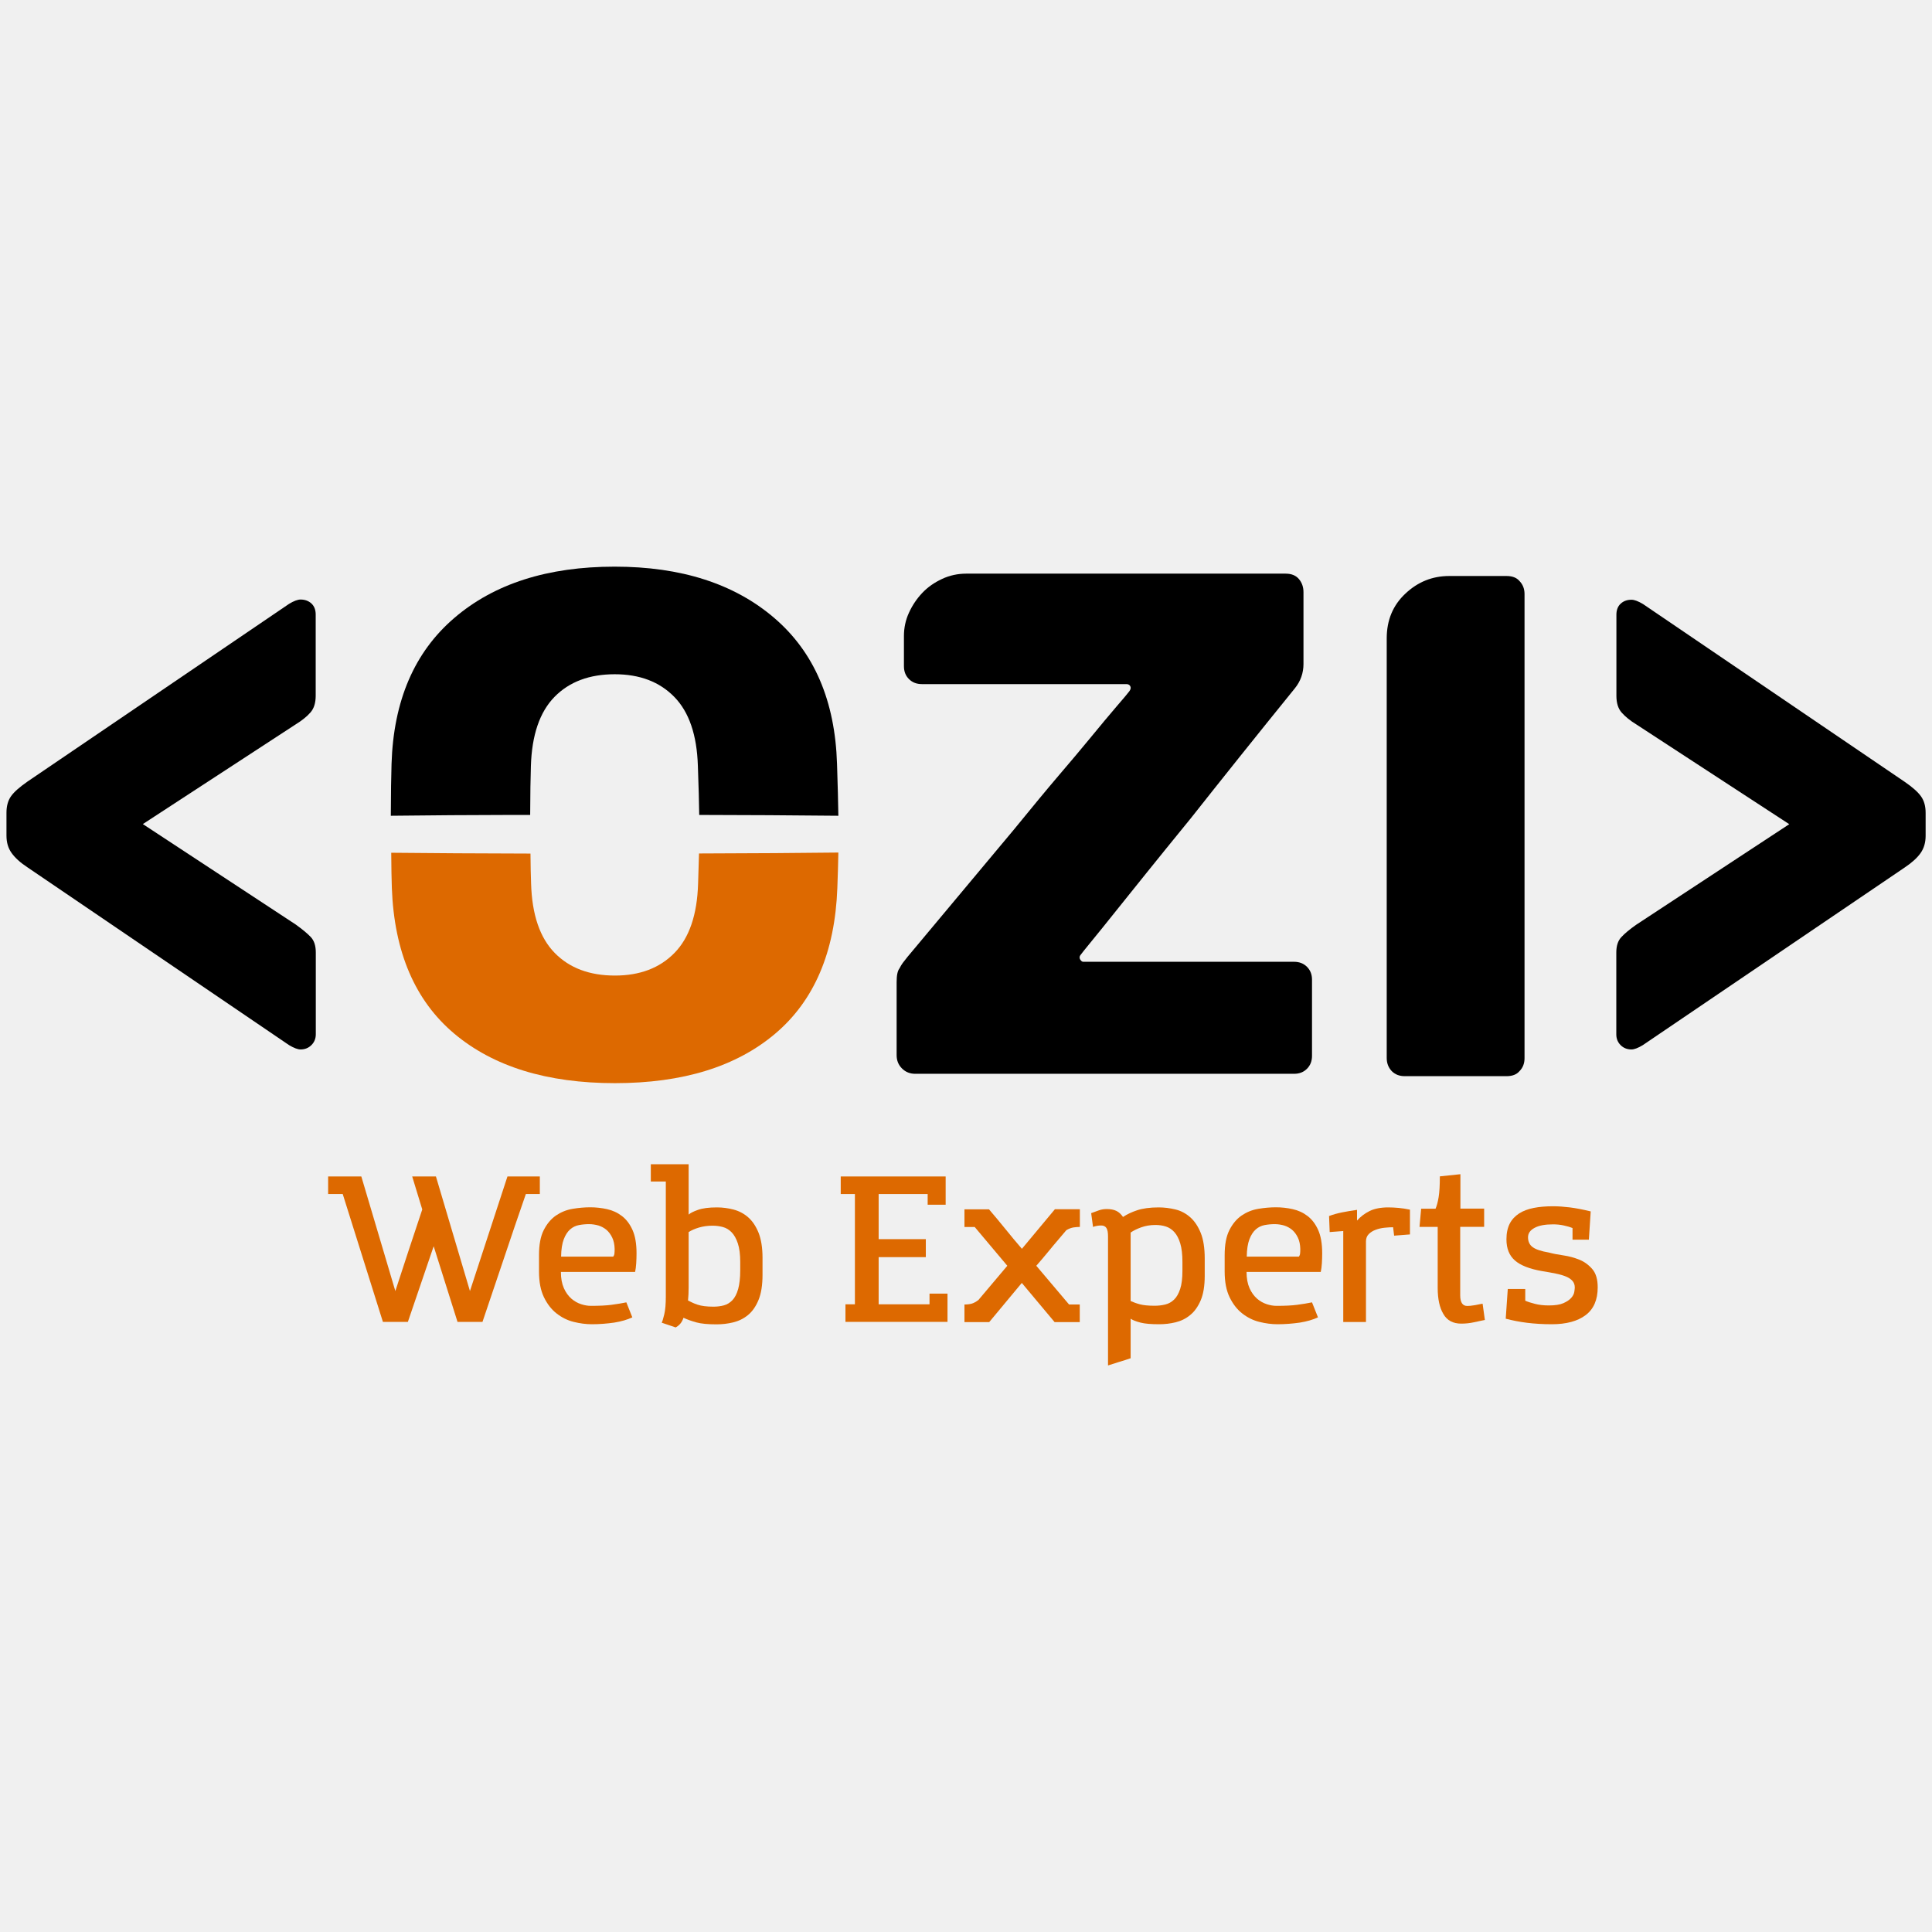
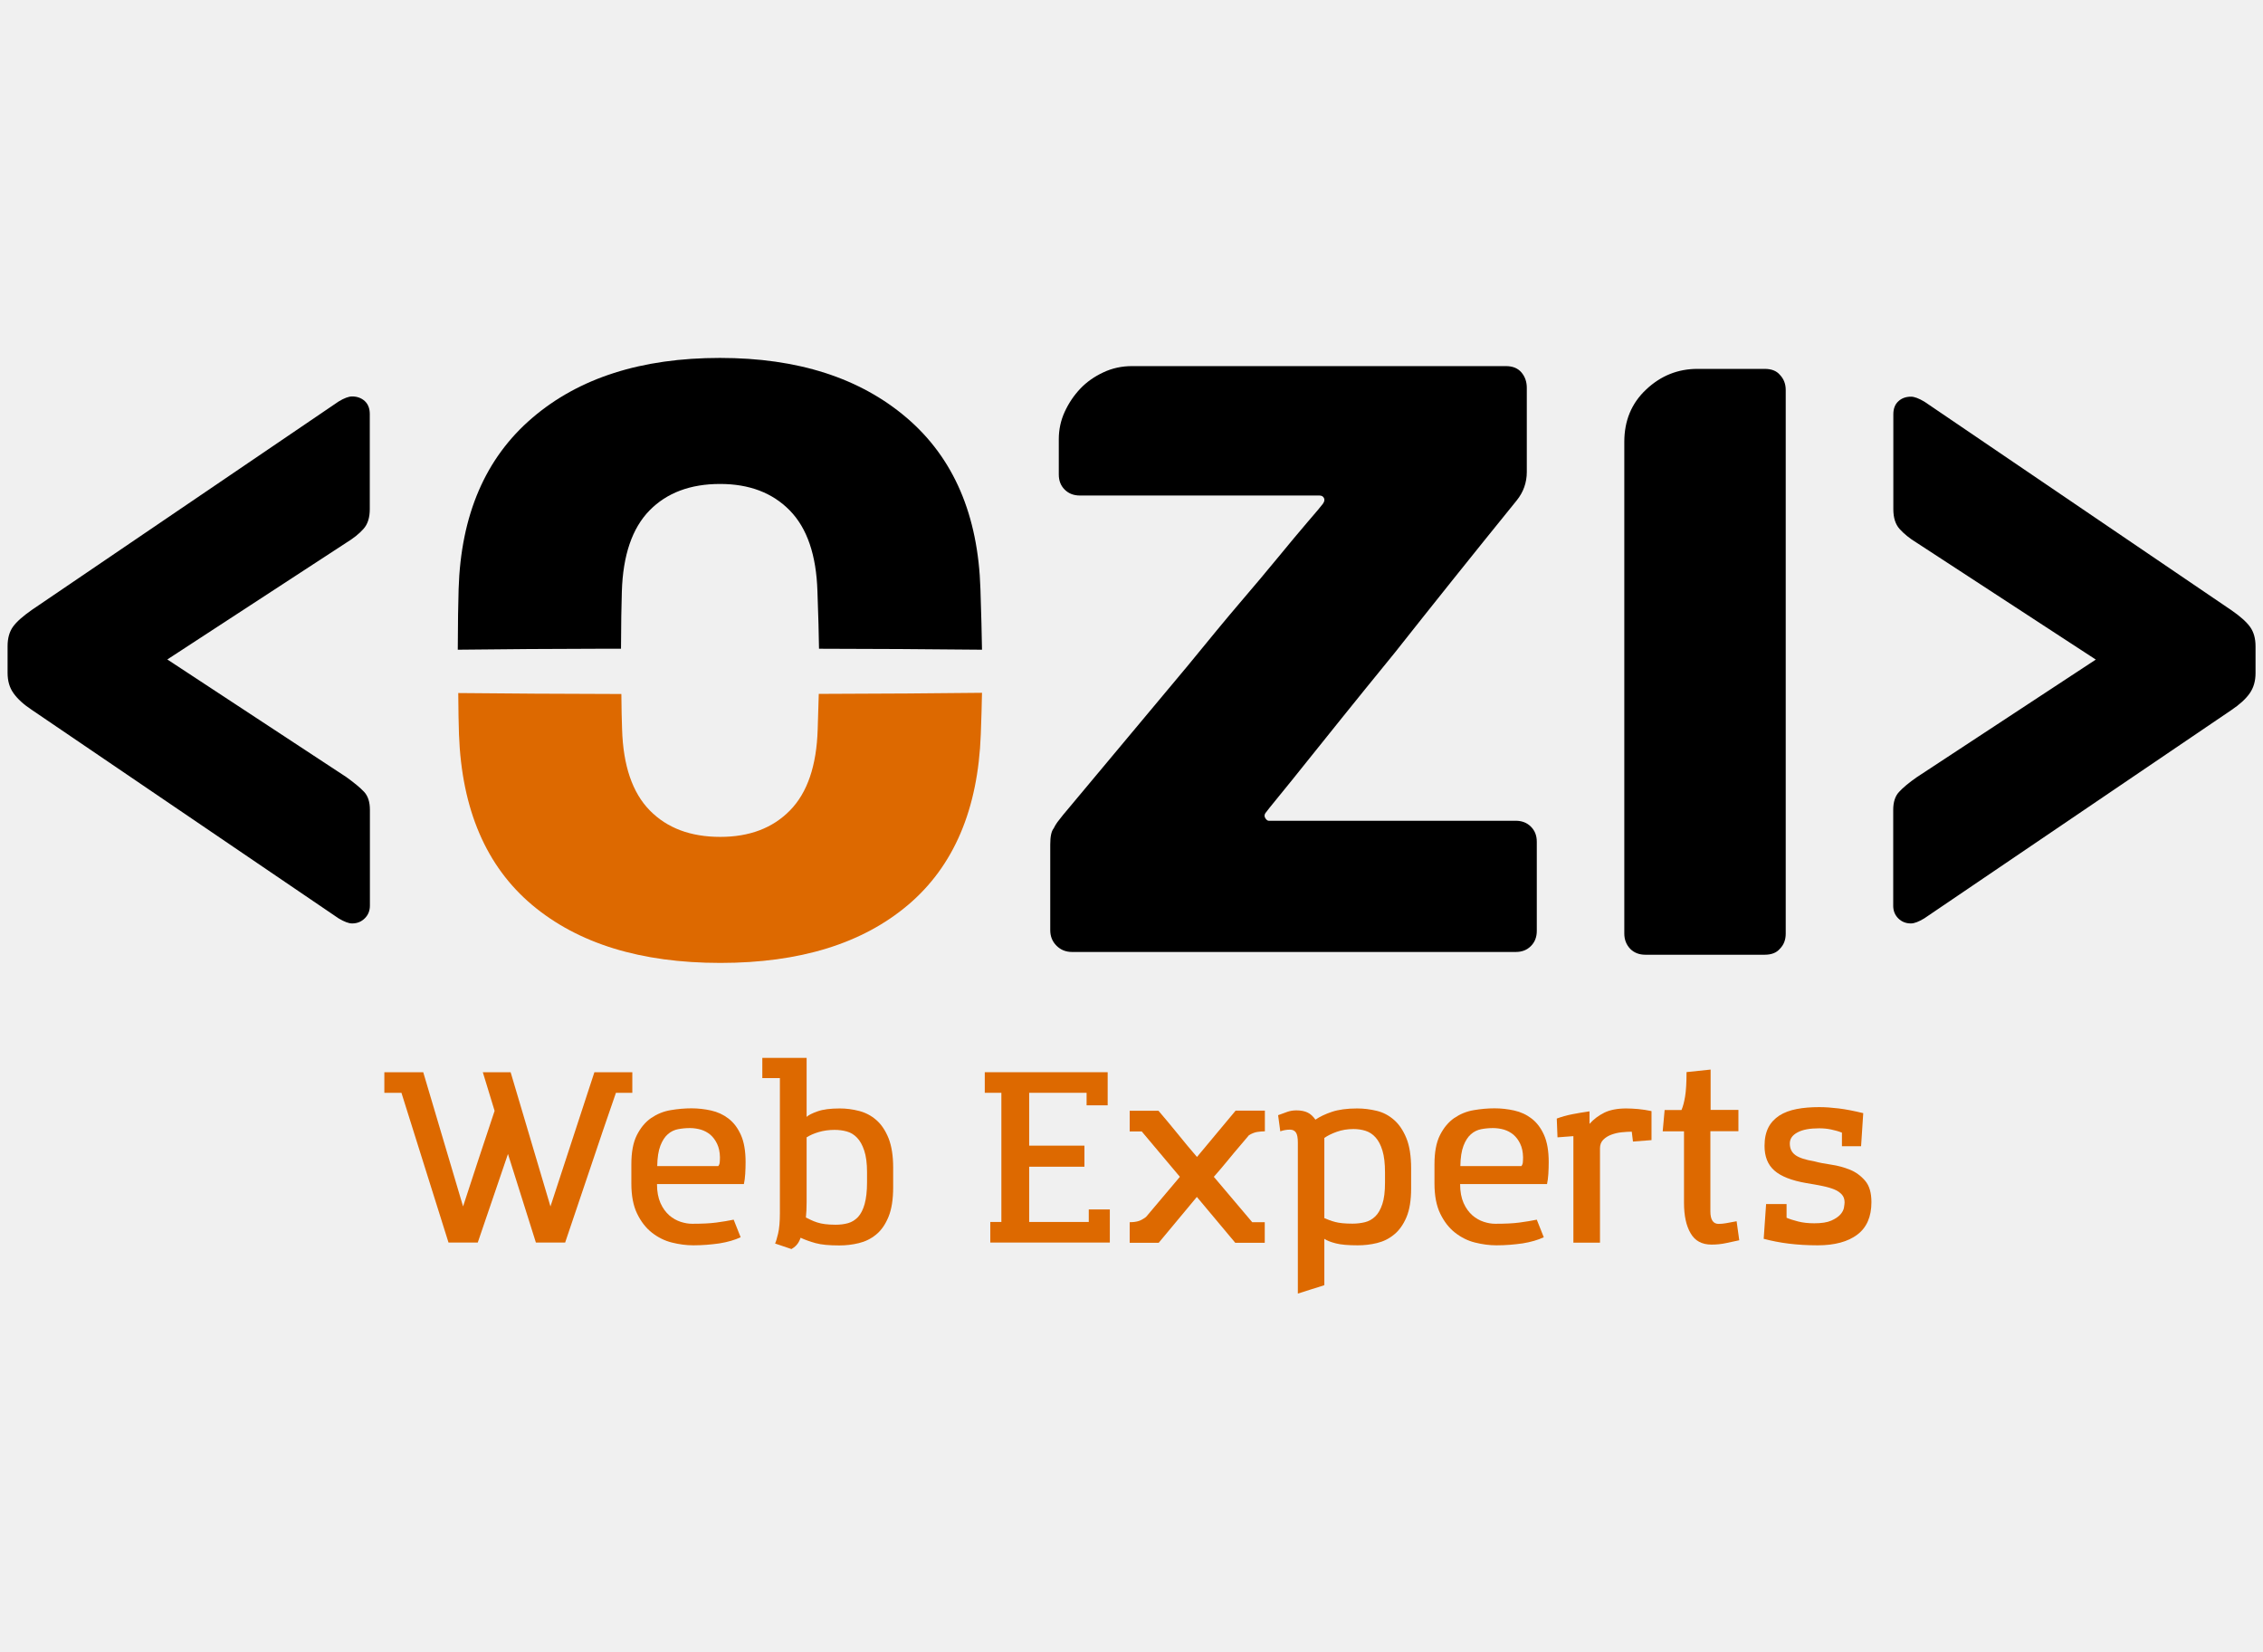
- <svg xmlns="http://www.w3.org/2000/svg" version="1.1" height="50" width="50" viewBox="560 500 1880 600">
+ <svg xmlns="http://www.w3.org/2000/svg" version="1.1" height="54" width="74" viewBox="560 500 1880 600">
  <style type="text/css">
	.st0{fill:#DD6900;}
	.st1{fill:#FFFFFF;}
</style>
  <g>
    <path d="M852.5,881.2c-2.8,0-6.5-1.4-11.2-4.2L586.6,703.9c-7-4.6-12.1-9.3-15.4-14c-3.3-4.6-4.9-10.2-4.9-16.8v-22.3    c0-6.5,1.5-11.9,4.5-16.1c3-4.2,8.3-8.8,15.7-14l254.8-173.1c4.6-2.8,8.4-4.2,11.2-4.2c4.2,0,7.7,1.3,10.5,3.8    c2.8,2.6,4.2,6.2,4.2,10.8V537c0,7-1.7,12.5-5.2,16.4c-3.5,4-8.3,7.8-14.3,11.5l-148.7,97l148.7,97.7c6.5,4.7,11.4,8.7,14.7,12.2    c3.3,3.5,4.9,8.5,4.9,15v79.6c0,4.2-1.4,7.7-4.2,10.5C860.2,879.8,856.7,881.2,852.5,881.2z" />
    <path d="M1057.5,653c2.2,0,4.3,0,6.5,0c4,0,7.9,0,11.9,0c0.1-20.3,0.3-36.1,0.7-47.5c0.9-30.2,8.6-52.7,23-67.4    c14.4-14.7,34-22,58.6-22c24.2,0,43.5,7.3,57.9,22c14.4,14.7,22.1,37.1,23,67.4c0.7,20.1,1.2,36,1.3,47.5    c45.1,0.1,90.3,0.3,135.4,0.8c-0.2-12.8-0.6-29.6-1.3-50.4c-1.9-61.4-22.2-108.8-61.1-142.1c-38.9-33.3-90.6-49.9-155.3-49.9    c-65.2,0-117.2,16.6-156,49.9c-38.9,33.3-59.2,80.6-61.1,142.1c-0.4,11.7-0.6,28.5-0.7,50.4C979.5,653.3,1018.5,653.1,1057.5,653z    " />
    <path class="st0" d="M1240.2,690.5c-0.2,8.5-0.5,18.3-0.9,29.4c-0.9,30.3-8.6,52.7-23,67.4c-14.4,14.7-33.7,22-57.9,22    c-24.7,0-44.2-7.3-58.6-22c-14.4-14.7-22.1-37.1-23-67.4c-0.3-7.8-0.5-17.6-0.6-29.3c-49.8-0.1-97-0.4-135.5-0.8    c0.1,14.4,0.3,25.8,0.6,34.3c2.3,62.4,22.6,109.6,60.7,141.7c38.2,32.1,90.3,48.2,156.4,48.2c66.1,0,118.1-16.1,156-48.2    c37.9-32.1,58.1-79.3,60.4-141.7c0.5-13,0.8-24.5,1-34.5C1339.5,690,1291.9,690.4,1240.2,690.5z" />
    <path d="M1443.1,791.1c38.2-45.6,72.6-86.8,103.3-123.6c18.2-22.3,32.8-40,44-53.1c11.2-13,21.5-25.4,31.1-37    c9.5-11.6,17.8-21.5,24.8-29.7c7-8.1,11.2-13.1,12.6-15c1.4-1.9,1.7-3.5,1-4.9c-0.7-1.4-2-2.1-3.8-2.1h-199    c-5.1,0-9.3-1.6-12.6-4.9c-3.3-3.3-4.9-7.4-4.9-12.6v-29.3c0-7.9,1.6-15.5,4.9-22.7c3.3-7.2,7.6-13.6,12.9-19.2    c5.3-5.6,11.7-10.1,19.2-13.6c7.4-3.5,15.4-5.2,23.7-5.2H1811c5.6,0,9.9,1.7,12.9,5.2c3,3.5,4.5,7.8,4.5,12.9v69.8    c0,8.8-2.8,16.8-8.4,23.7c-37.7,46.5-71.4,88.7-101.2,126.4c-18.2,22.3-32.6,40.1-43.3,53.4c-10.7,13.3-20.6,25.6-29.7,37    c-9.1,11.4-16.9,21.1-23.4,29c-6.5,7.9-10.2,12.6-11.2,14c-0.9,1.4-0.9,2.8,0,4.2c0.9,1.4,1.9,2.1,2.8,2.1h205.2    c5.1,0,9.3,1.6,12.6,4.9c3.3,3.3,4.9,7.4,4.9,12.6v74c0,5.1-1.6,9.3-4.9,12.6c-3.3,3.3-7.4,4.9-12.6,4.9h-368.6    c-5.1,0-9.4-1.7-12.9-5.2c-3.5-3.5-5.2-7.8-5.2-12.9v-71.2c0-6.5,0.9-10.9,2.8-13.3c0.9-1.9,2-3.6,3.1-5.2    C1439.7,795.4,1441.2,793.5,1443.1,791.1z" />
    <path d="M1909.4,889.6V481.2c0-17.7,6-32.2,18.2-43.6c12.1-11.4,26.3-17.1,42.6-17.1h55.8c5.6,0,9.8,1.6,12.6,4.9    c3.2,3.3,4.9,7.5,4.9,12.6v451.7c0,5.1-1.6,9.3-4.9,12.6c-2.8,3.3-7,4.9-12.6,4.9h-99.1c-5.1,0-9.3-1.6-12.6-4.9    C1911.1,898.9,1909.4,894.7,1909.4,889.6z" />
    <path d="M2147.5,881.2c-4.2,0-7.7-1.4-10.5-4.2c-2.8-2.8-4.2-6.3-4.2-10.5v-79.6c0-6.5,1.6-11.5,4.9-15c3.2-3.5,8.1-7.6,14.7-12.2    l148.7-97.7l-148.7-97c-6.1-3.7-10.8-7.6-14.3-11.5c-3.5-3.9-5.2-9.4-5.2-16.4v-78.9c0-4.6,1.4-8.3,4.2-10.8    c2.8-2.6,6.3-3.8,10.5-3.8c2.8,0,6.5,1.4,11.2,4.2l254.8,173.1c7.4,5.1,12.7,9.8,15.7,14c3,4.2,4.5,9.5,4.5,16.1v22.3    c0,6.5-1.6,12.1-4.9,16.8c-3.3,4.7-8.4,9.3-15.4,14L2158.6,877C2154,879.8,2150.3,881.2,2147.5,881.2z" />
  </g>
  <g>
    <path class="st0" d="M1085.3,1004.8v17.1h-13.6c-7.2,20.8-14.3,41.5-21.2,62.2c-7,20.7-14,41.4-21,62.2h-24.3    c-3.9-12.4-7.7-24.6-11.6-36.8c-3.9-12.2-7.7-24.4-11.6-36.8l-25.1,73.6h-24.3l-39.1-124.4h-14.2v-17.1h32.3l33.1,111.5    c4.3-13.3,8.6-26.5,13-39.7c4.4-13.2,8.8-26.4,13.2-39.7l-9.8-32.1h23.1l33.1,111.5l36.5-111.5H1085.3z" />
    <path class="st0" d="M1136,1148.6c-5.9,0-11.8-0.8-17.8-2.3c-6.1-1.5-11.6-4.3-16.6-8.2c-5-3.9-9.1-9.2-12.3-15.8    c-3.2-6.6-4.8-14.9-4.8-25v-16c0-10.1,1.5-18.2,4.6-24.3c3.1-6.1,7-10.8,11.9-14.2c4.9-3.3,10.2-5.5,16.2-6.5    c5.9-1,11.7-1.5,17.2-1.5c5.4,0,10.9,0.6,16.3,1.8c5.4,1.2,10.2,3.4,14.5,6.7c4.3,3.3,7.7,7.8,10.3,13.6    c2.6,5.8,3.9,13.3,3.9,22.6c0,3.2-0.1,6.4-0.3,9.8c-0.2,3.3-0.6,6.1-1.1,8.4h-72.2c0,6.3,1,11.5,2.9,15.8    c1.9,4.3,4.4,7.6,7.3,10.2c2.9,2.5,6.1,4.3,9.5,5.4c3.4,1.1,6.5,1.6,9.5,1.6c8.1,0,14.8-0.3,20-1c5.3-0.7,10.1-1.5,14.5-2.4    l5.8,14.6c-4.9,2.3-10.8,4-17.6,5.1C1150.6,1148,1143.4,1148.6,1136,1148.6z M1133.2,1051.2c-3.3,0-6.6,0.3-9.8,0.9    s-6.1,2-8.6,4.2c-2.5,2.2-4.6,5.4-6.2,9.6c-1.6,4.2-2.5,9.8-2.6,16.9h50.7c0.7-0.9,1.1-1.9,1.2-3c0.1-1.1,0.2-2.5,0.2-4.4    c-0.1-4.4-0.9-8.1-2.4-11.2c-1.5-3.1-3.3-5.5-5.6-7.5c-2.3-1.9-4.9-3.3-7.8-4.2C1139.4,1051.7,1136.4,1051.2,1133.2,1051.2z" />
    <path class="st0" d="M1230.1,992.8v49.1c1.6-1.5,4.6-3,9.1-4.6c4.5-1.6,10.6-2.4,18.4-2.4c5.5,0,10.8,0.7,16.2,2.1    c5.3,1.4,10.1,3.9,14.3,7.6c4.2,3.7,7.5,8.7,10.1,15.1c2.5,6.4,3.8,14.5,3.8,24.3v16.4c0,10.1-1.3,18.3-3.9,24.6    c-2.6,6.3-6,11.2-10.3,14.7c-4.3,3.5-9,5.8-14.4,7.1c-5.3,1.3-10.7,1.9-16.2,1.9c-8.4,0-14.9-0.6-19.6-1.9    c-4.7-1.3-8.9-2.8-12.5-4.5c-0.9,2.7-2.1,4.7-3.5,6.2c-1.4,1.5-2.8,2.5-4.1,3.2l-13.6-4.6c0.7-1.3,1.5-4.1,2.5-8.2    c1-4.1,1.5-9.9,1.5-17.3v-111.9h-14.6v-16.8H1230.1z M1230.1,1112.9c0,4.7-0.2,8.8-0.6,12.6c1.3,0.7,2.8,1.4,4.3,2.1    c1.5,0.7,3.2,1.4,5.1,2c1.9,0.6,4,1.1,6.5,1.4c2.5,0.3,5.4,0.5,8.7,0.5c3.7,0,7.2-0.4,10.4-1.3c3.2-0.9,5.9-2.6,8.3-5.1    c2.3-2.5,4.2-6.1,5.5-10.8c1.3-4.7,2-10.7,2-18.1v-8.4c0-7.3-0.8-13.3-2.3-17.8c-1.5-4.6-3.5-8.2-6-10.8c-2.5-2.6-5.3-4.3-8.6-5.2    c-3.3-0.9-6.6-1.3-10.1-1.3c-4.7,0-9,0.6-13.1,1.8c-4.1,1.2-7.4,2.7-10.1,4.4V1112.9z" />
    <path class="st0" d="M1378.1,1021.9v-17.1h102.1v27.5h-17.5v-10.4H1415v43.9h45.9v17.5H1415v45.9h49.5v-10.4h17.5v27.5h-99.3    v-17.1h9.2v-107.3H1378.1z" />
    <path class="st0" d="M1610.8,1036.7v17.2c-2,0-4.1,0.2-6.2,0.5c-2.1,0.3-4.5,1.2-7,2.7l-6.6,7.8c-3.9,4.5-7.6,9-11.3,13.5    c-3.7,4.5-7.4,8.9-11.3,13.3l31.9,37.7h10.4v17.1h-24.5l-31.9-38.1l-31.7,38.1h-24.1v-17.1c2.7,0,5-0.3,6.9-0.8    c1.9-0.5,4.2-1.7,6.7-3.6l28.1-33.3l-31.7-37.7h-10v-17.2h23.9c5.5,6.4,10.8,12.8,16,19.2c5.2,6.4,10.5,12.9,16,19.2l32.1-38.5    H1610.8z" />
    <path class="st0" d="M1660.2,1181.7c-3.6,1.2-7.2,2.4-11,3.5c-3.7,1.1-7.4,2.3-11,3.5v-125.4c0-4-0.5-6.8-1.6-8.4    c-1.1-1.6-2.7-2.4-5-2.4c-2.8,0-5.5,0.5-8,1.4l-1.8-13.4c2.8-1,5.4-2,7.7-2.8c2.3-0.8,4.8-1.2,7.5-1.2c3.7,0,6.8,0.6,9.3,1.8    c2.5,1.2,4.6,3.2,6.5,5.9c3.7-2.5,8.3-4.7,13.7-6.5c5.4-1.8,12.4-2.8,21-2.8c5.5,0,10.9,0.7,16.3,2c5.4,1.3,10.2,3.9,14.4,7.6    c4.2,3.7,7.6,8.8,10.2,15.2c2.6,6.4,3.9,14.8,3.9,25v16.7c0,9.8-1.3,17.8-3.9,23.9c-2.6,6.1-6,10.9-10.2,14.3    c-4.2,3.5-8.9,5.8-14.2,7.1c-5.3,1.3-10.6,1.9-16.1,1.9c-7.8,0-13.9-0.5-18.1-1.6c-4.3-1.1-7.4-2.3-9.6-3.8V1181.7z M1660.2,1126    c2.7,1.2,5.6,2.3,9,3.2c3.3,0.9,8.1,1.4,14.4,1.4c3.6,0,7-0.4,10.3-1.2c3.3-0.8,6.1-2.4,8.6-4.8c2.5-2.4,4.4-5.8,5.9-10.3    c1.5-4.5,2.2-10.4,2.2-17.8v-8.4c0-7.4-0.7-13.5-2.1-18.1c-1.4-4.7-3.3-8.3-5.7-11c-2.4-2.7-5.2-4.5-8.3-5.5    c-3.1-1-6.5-1.5-10.1-1.5c-5.1,0-9.7,0.8-13.9,2.3c-4.2,1.5-7.6,3.2-10.3,5.1V1126z" />
    <path class="st0" d="M1803.2,1148.6c-5.9,0-11.8-0.8-17.8-2.3c-6.1-1.5-11.6-4.3-16.6-8.2c-5-3.9-9.1-9.2-12.3-15.8    c-3.2-6.6-4.8-14.9-4.8-25v-16c0-10.1,1.5-18.2,4.6-24.3c3.1-6.1,7-10.8,11.9-14.2c4.9-3.3,10.2-5.5,16.2-6.5    c5.9-1,11.7-1.5,17.2-1.5c5.5,0,10.9,0.6,16.3,1.8c5.4,1.2,10.2,3.4,14.5,6.7c4.3,3.3,7.7,7.8,10.3,13.6s3.9,13.3,3.9,22.6    c0,3.2-0.1,6.4-0.3,9.8c-0.2,3.3-0.6,6.1-1.1,8.4h-72.2c0,6.3,1,11.5,2.9,15.8c1.9,4.3,4.4,7.6,7.3,10.2c2.9,2.5,6.1,4.3,9.5,5.4    c3.4,1.1,6.5,1.6,9.5,1.6c8.1,0,14.8-0.3,20-1c5.3-0.7,10.1-1.5,14.5-2.4l5.8,14.6c-4.9,2.3-10.8,4-17.6,5.1    C1817.8,1148,1810.7,1148.6,1803.2,1148.6z M1800.4,1051.2c-3.3,0-6.6,0.3-9.8,0.9c-3.2,0.6-6.1,2-8.6,4.2    c-2.5,2.2-4.6,5.4-6.2,9.6c-1.6,4.2-2.5,9.8-2.6,16.9h50.7c0.7-0.9,1.1-1.9,1.2-3c0.1-1.1,0.2-2.5,0.2-4.4    c-0.1-4.4-0.9-8.1-2.4-11.2c-1.5-3.1-3.3-5.5-5.6-7.5c-2.3-1.9-4.9-3.3-7.8-4.2C1806.7,1051.7,1803.6,1051.2,1800.4,1051.2z" />
    <path class="st0" d="M1932,1061.2l-15.4,1.2l-1-8.2c-2.5,0-5.3,0.2-8.4,0.5c-3.1,0.3-5.9,1-8.6,2c-2.7,1-4.9,2.4-6.7,4.2    s-2.7,4.2-2.7,7.1v78.4h-22.1v-88.5l-13.2,1l-0.6-15.6c4-1.5,8.3-2.7,12.9-3.6c4.6-0.9,9.3-1.7,14.3-2.4v10.4    c3.5-3.9,7.5-6.9,12.3-9.3c4.7-2.3,10.8-3.5,18.2-3.5c3.2,0,6.5,0.2,10,0.5c3.5,0.3,7.1,0.9,11,1.7V1061.2z" />
    <path class="st0" d="M1981.1,1002.6v33.5h23.1v17.7h-23.3v66.6c0,6.9,2.3,10.4,6.8,10.4c2,0,4.1-0.2,6.4-0.6    c2.3-0.4,5.1-0.9,8.6-1.6l2.2,15.8c-3.1,0.7-6.6,1.4-10.7,2.3c-4.1,0.9-8.1,1.3-12.3,1.3c-8,0-13.8-3.1-17.4-9.4    c-3.7-6.2-5.5-14.7-5.5-25.3v-59.4h-17.7l1.6-17.7h14c1.2-2.7,2.2-6.4,3-11.2c0.8-4.8,1.2-11.6,1.2-20.3L1981.1,1002.6z" />
    <path class="st0" d="M2090.2,1066.4V1055c-2.7-1.1-5.6-1.9-8.9-2.6c-3.3-0.7-6.6-1-10.1-1c-7.7,0-13.7,1.1-17.9,3.4    c-4.3,2.3-6.4,5.3-6.4,9.2c0,4.3,1.6,7.5,4.7,9.7c3.1,2.2,8.3,3.9,15.5,5.1c4,1.1,8.7,2,14.2,2.8c5.5,0.8,10.6,2.2,15.6,4.2    c4.9,2,9.1,5.1,12.6,9.2c3.5,4.1,5.2,10,5.2,17.7c0,12.1-3.9,21.1-11.7,27c-7.8,5.9-18.8,8.9-33,8.9c-8.6,0-16.7-0.5-24-1.4    c-7.4-0.9-14.3-2.3-20.8-4l2-28.9h17v11.4c2.5,1.1,5.7,2.1,9.6,3.1c3.9,1,8.3,1.5,13.4,1.5c6,0,10.7-0.7,14.1-2.2    c3.4-1.5,5.9-3.2,7.6-5.1c1.7-1.9,2.7-3.9,3-5.8c0.3-1.9,0.5-3.4,0.5-4.3c0-2.5-0.7-4.7-2.2-6.4c-1.5-1.7-3.6-3.2-6.3-4.3    c-2.7-1.1-6-2.1-10-2.9c-3.9-0.8-8.3-1.6-13.3-2.4c-12.2-2.1-21.1-5.6-26.5-10.4c-5.5-4.8-8.2-11.6-8.2-20.5    c0-6.1,1.1-11.2,3.2-15.3c2.1-4.1,5.2-7.3,9.1-9.9c3.9-2.5,8.7-4.3,14.3-5.4c5.6-1.1,11.9-1.6,18.9-1.6c5.1,0,10.4,0.4,16.2,1.1    c5.7,0.7,12.5,2,20.3,3.9l-1.8,27.5H2090.2z" />
  </g>
</svg>
